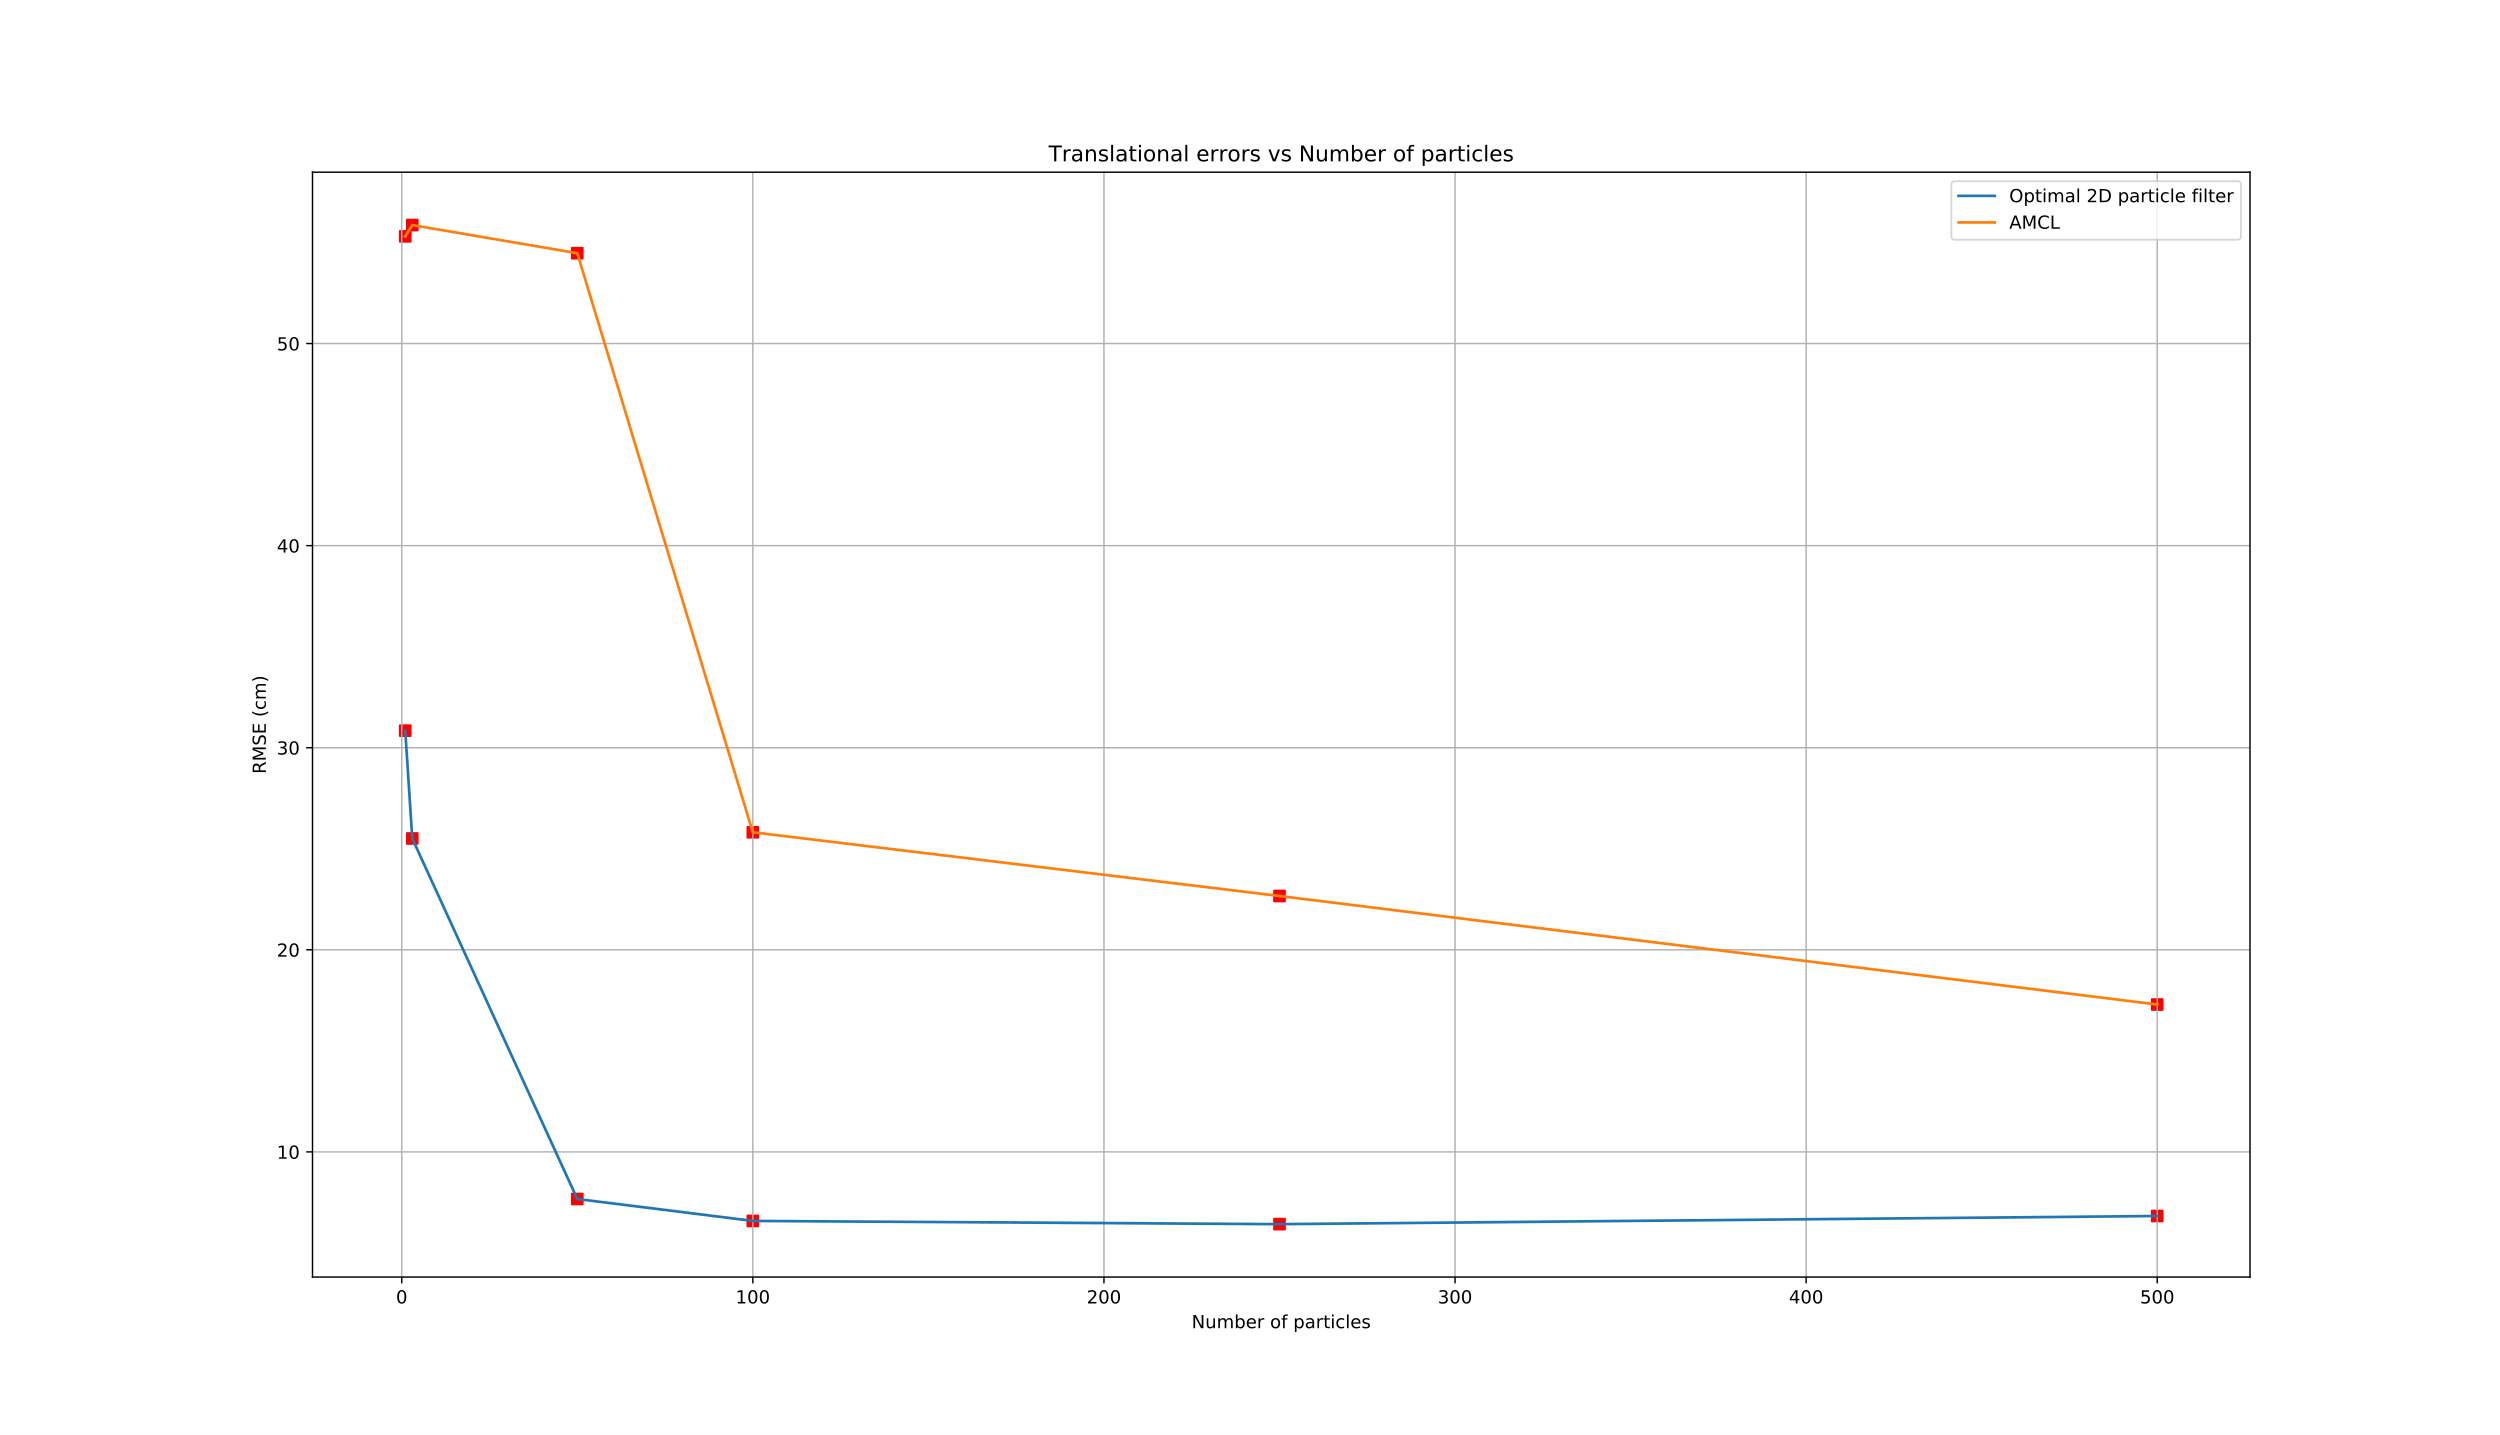
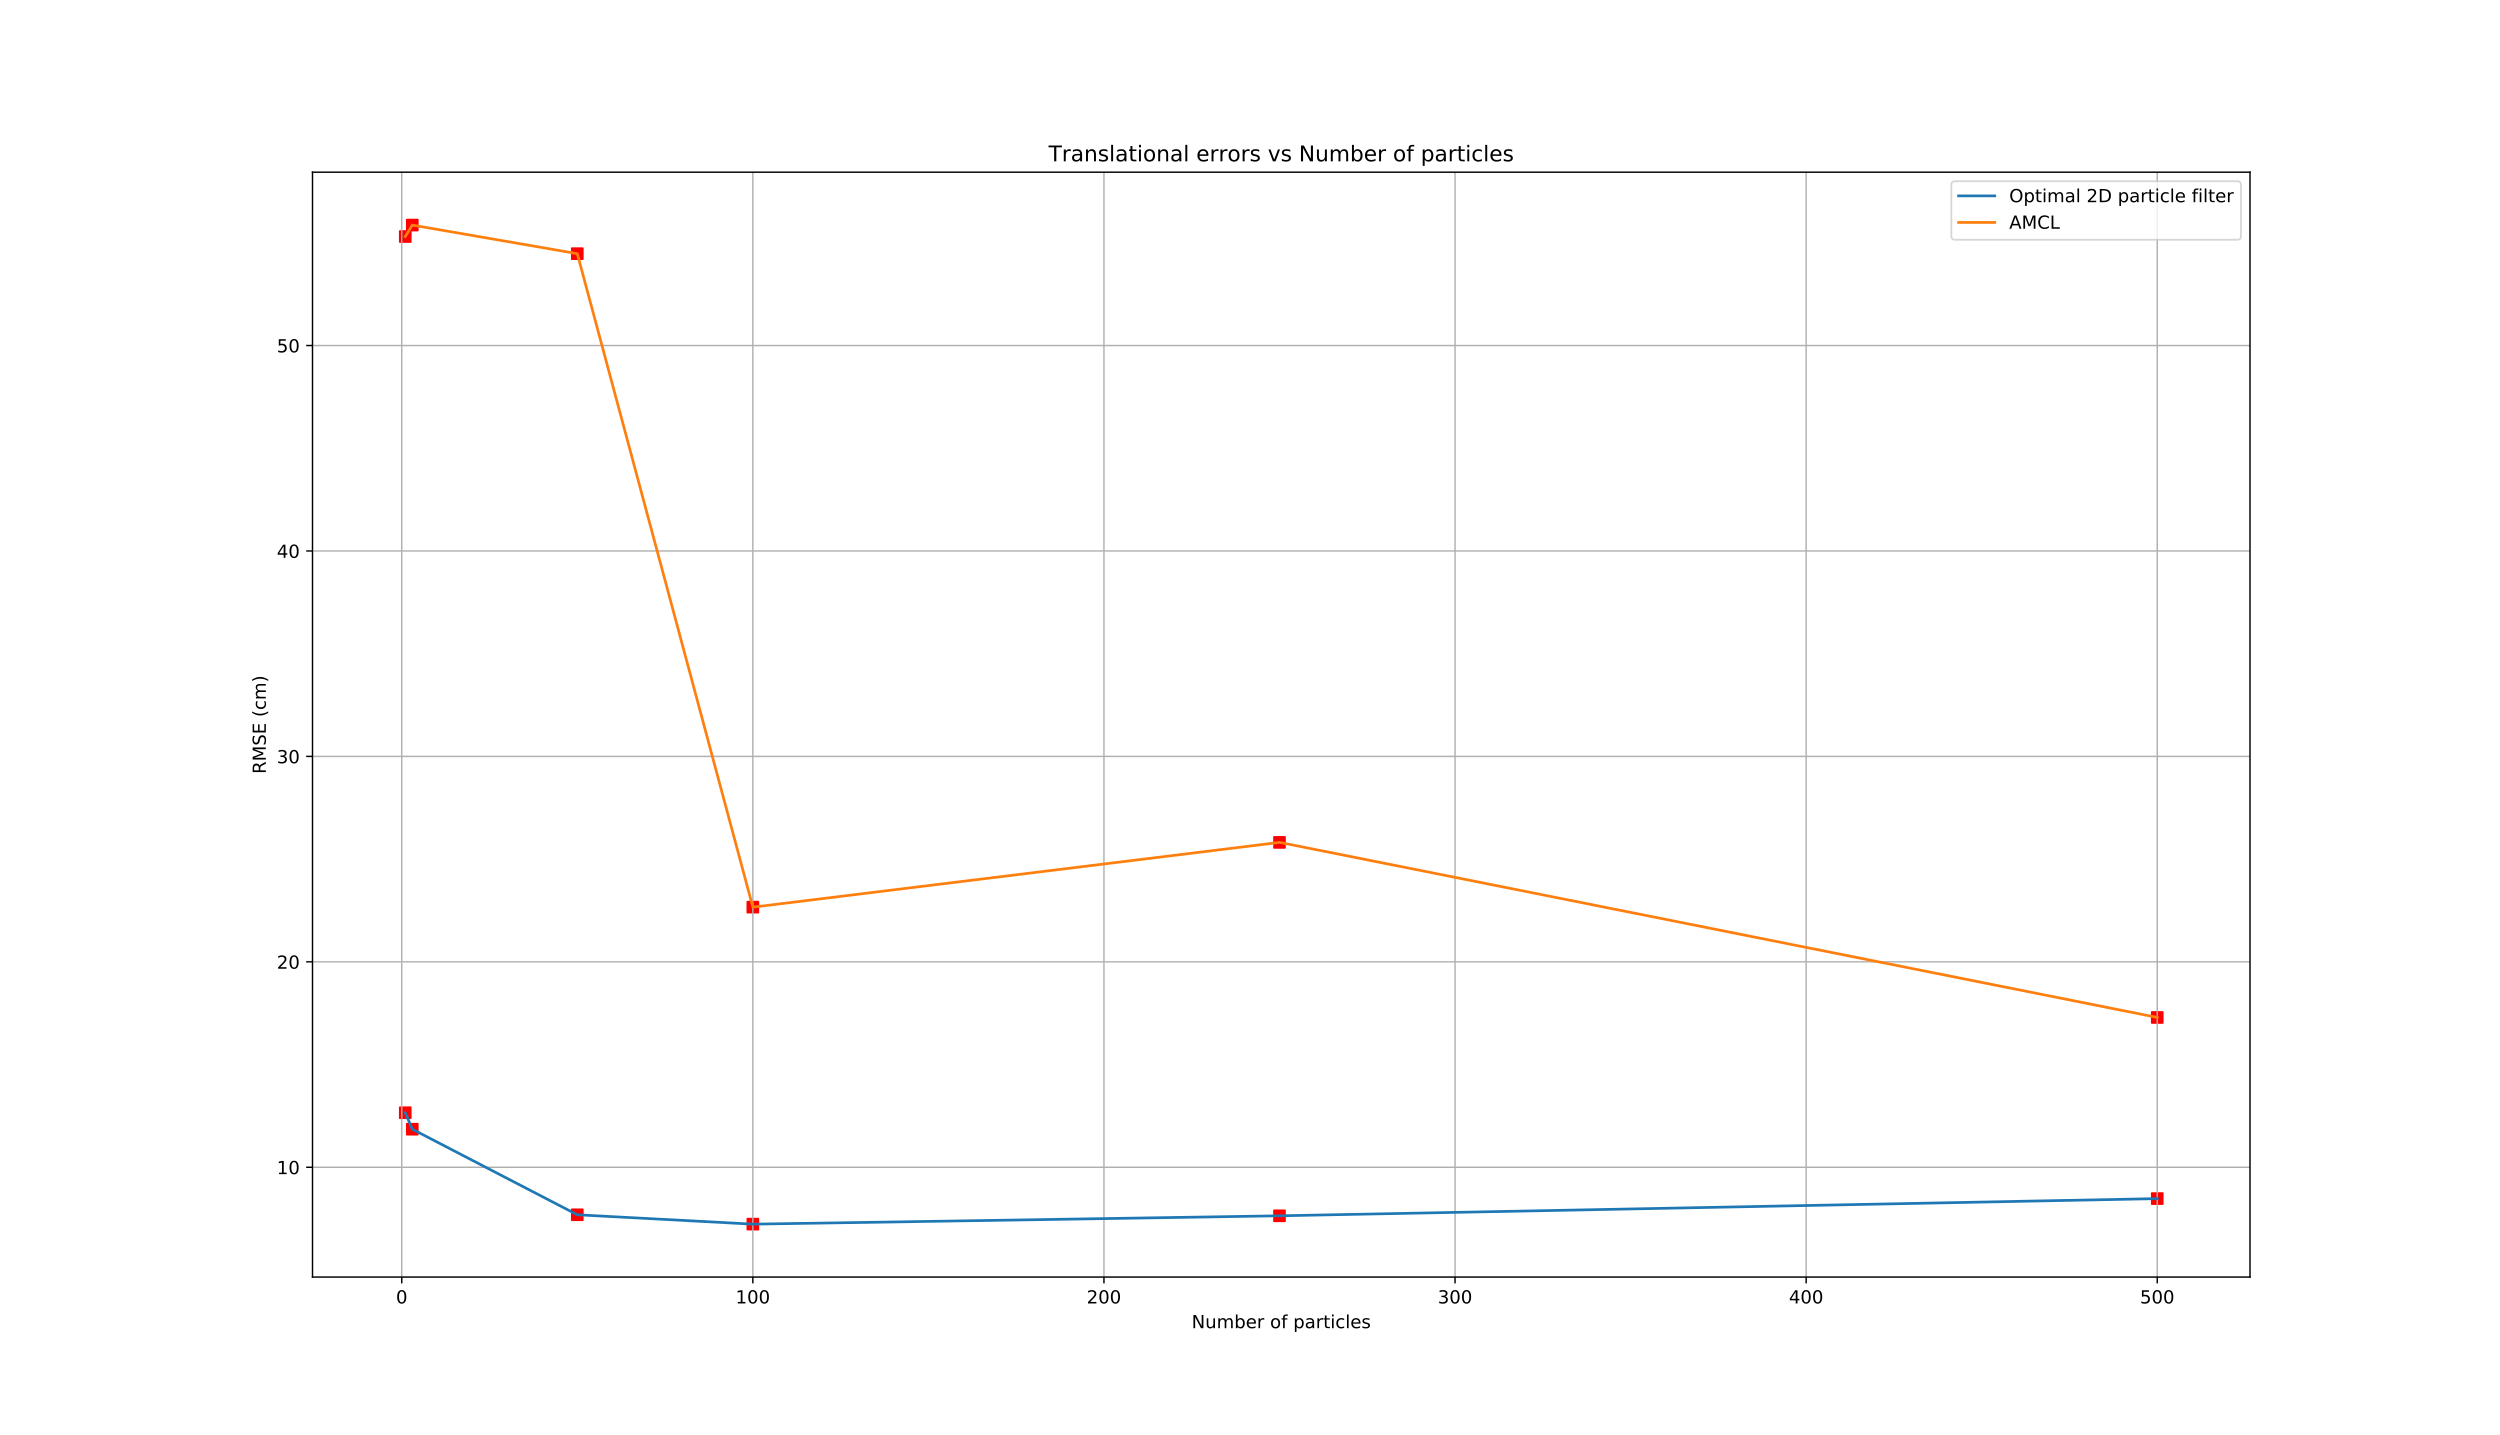
<svg xmlns="http://www.w3.org/2000/svg" xmlns:xlink="http://www.w3.org/1999/xlink" height="793.44pt" version="1.1" viewBox="0 0 1382.4 793.44" width="1382.4pt">
  <defs>
    <style type="text/css">
*{stroke-linecap:butt;stroke-linejoin:round;}
  </style>
  </defs>
  <g id="figure_1">
    <g id="patch_1">
      <path d="M 0 793.44  L 1382.4 793.44  L 1382.4 0  L 0 0  z " style="fill:#ffffff;" />
    </g>
    <g id="axes_1">
      <g id="patch_2">
        <path d="M 172.8 706.162  L 1244.16 706.162  L 1244.16 95.213  L 172.8 95.213  z " style="fill:#ffffff;" />
      </g>
      <g id="PathCollection_1">
        <defs>
-           <path d="M -3 3  L 3 3  L 3 -3  L -3 -3  z " id="m00cf25ef16" style="stroke:#ff0000;" />
+           <path d="M -3 3  L 3 3  L 3 -3  L -3 -3  z " id="m51f921fb75" style="stroke:#ff0000;" />
        </defs>
-         <g clip-path="url(#pc2e9f10b0a)">
-           <use style="fill:#ff0000;stroke:#ff0000;" x="224.09" xlink:href="#m00cf25ef16" y="404.019" />
-           <use style="fill:#ff0000;stroke:#ff0000;" x="227.973" xlink:href="#m00cf25ef16" y="463.646" />
-           <use style="fill:#ff0000;stroke:#ff0000;" x="319.221" xlink:href="#m00cf25ef16" y="663.01" />
-           <use style="fill:#ff0000;stroke:#ff0000;" x="416.293" xlink:href="#m00cf25ef16" y="675.124" />
-           <use style="fill:#ff0000;stroke:#ff0000;" x="707.509" xlink:href="#m00cf25ef16" y="676.911" />
-           <use style="fill:#ff0000;stroke:#ff0000;" x="1192.87" xlink:href="#m00cf25ef16" y="672.397" />
+         <g clip-path="url(#pe7aea4a1fa)">
+           <use style="fill:#ff0000;stroke:#ff0000;" x="224.09" xlink:href="#m51f921fb75" y="615.284" />
+           <use style="fill:#ff0000;stroke:#ff0000;" x="227.973" xlink:href="#m51f921fb75" y="624.395" />
+           <use style="fill:#ff0000;stroke:#ff0000;" x="319.221" xlink:href="#m51f921fb75" y="671.72" />
+           <use style="fill:#ff0000;stroke:#ff0000;" x="416.293" xlink:href="#m51f921fb75" y="676.911" />
+           <use style="fill:#ff0000;stroke:#ff0000;" x="707.509" xlink:href="#m51f921fb75" y="672.288" />
+           <use style="fill:#ff0000;stroke:#ff0000;" x="1192.87" xlink:href="#m51f921fb75" y="662.78" />
        </g>
      </g>
      <g id="PathCollection_2">
-         <g clip-path="url(#pc2e9f10b0a)">
-           <use style="fill:#ff0000;stroke:#ff0000;" x="224.09" xlink:href="#m00cf25ef16" y="130.702" />
-           <use style="fill:#ff0000;stroke:#ff0000;" x="227.973" xlink:href="#m00cf25ef16" y="124.467" />
-           <use style="fill:#ff0000;stroke:#ff0000;" x="319.221" xlink:href="#m00cf25ef16" y="140.011" />
-           <use style="fill:#ff0000;stroke:#ff0000;" x="416.293" xlink:href="#m00cf25ef16" y="460.227" />
-           <use style="fill:#ff0000;stroke:#ff0000;" x="707.509" xlink:href="#m00cf25ef16" y="495.46" />
-           <use style="fill:#ff0000;stroke:#ff0000;" x="1192.87" xlink:href="#m00cf25ef16" y="555.456" />
+         <g clip-path="url(#pe7aea4a1fa)">
+           <use style="fill:#ff0000;stroke:#ff0000;" x="224.09" xlink:href="#m51f921fb75" y="130.806" />
+           <use style="fill:#ff0000;stroke:#ff0000;" x="227.973" xlink:href="#m51f921fb75" y="124.467" />
+           <use style="fill:#ff0000;stroke:#ff0000;" x="319.221" xlink:href="#m51f921fb75" y="140.269" />
+           <use style="fill:#ff0000;stroke:#ff0000;" x="416.293" xlink:href="#m51f921fb75" y="501.616" />
+           <use style="fill:#ff0000;stroke:#ff0000;" x="707.509" xlink:href="#m51f921fb75" y="465.799" />
+           <use style="fill:#ff0000;stroke:#ff0000;" x="1192.87" xlink:href="#m51f921fb75" y="562.608" />
        </g>
      </g>
      <g id="matplotlib.axis_1">
        <g id="xtick_1">
          <g id="line2d_1">
-             <path clip-path="url(#pc2e9f10b0a)" d="M 222.149 706.162  L 222.149 95.213  " style="fill:none;stroke:#b0b0b0;stroke-linecap:square;stroke-width:0.8;" />
+             <path clip-path="url(#pe7aea4a1fa)" d="M 222.149 706.162  L 222.149 95.213  " style="fill:none;stroke:#b0b0b0;stroke-linecap:square;stroke-width:0.8;" />
          </g>
          <g id="line2d_2">
            <defs>
-               <path d="M 0 0  L 0 3.5  " id="m24c5508bcb" style="stroke:#000000;stroke-width:0.8;" />
-             </defs>
-             <g>
-               <use style="stroke:#000000;stroke-width:0.8;" x="222.149" xlink:href="#m24c5508bcb" y="706.162" />
+               <path d="M 0 0  L 0 3.5  " id="mdbe6fe338b" style="stroke:#000000;stroke-width:0.8;" />
+             </defs>
+             <g>
+               <use style="stroke:#000000;stroke-width:0.8;" x="222.149" xlink:href="#mdbe6fe338b" y="706.162" />
            </g>
          </g>
          <g id="text_1">
            <defs>
              <path d="M 31.781 66.406  Q 24.172 66.406 20.328 58.906  Q 16.5 51.422 16.5 36.375  Q 16.5 21.391 20.328 13.891  Q 24.172 6.391 31.781 6.391  Q 39.453 6.391 43.281 13.891  Q 47.125 21.391 47.125 36.375  Q 47.125 51.422 43.281 58.906  Q 39.453 66.406 31.781 66.406  z M 31.781 74.219  Q 44.047 74.219 50.516 64.516  Q 56.984 54.828 56.984 36.375  Q 56.984 17.969 50.516 8.266  Q 44.047 -1.422 31.781 -1.422  Q 19.531 -1.422 13.062 8.266  Q 6.594 17.969 6.594 36.375  Q 6.594 54.828 13.062 64.516  Q 19.531 74.219 31.781 74.219  z " id="DejaVuSans-48" />
            </defs>
            <g transform="translate(218.9674 720.76)scale(0.1 -0.1)">
              <use xlink:href="#DejaVuSans-48" />
            </g>
          </g>
        </g>
        <g id="xtick_2">
          <g id="line2d_3">
-             <path clip-path="url(#pc2e9f10b0a)" d="M 416.293 706.162  L 416.293 95.213  " style="fill:none;stroke:#b0b0b0;stroke-linecap:square;stroke-width:0.8;" />
+             <path clip-path="url(#pe7aea4a1fa)" d="M 416.293 706.162  L 416.293 95.213  " style="fill:none;stroke:#b0b0b0;stroke-linecap:square;stroke-width:0.8;" />
          </g>
          <g id="line2d_4">
            <g>
-               <use style="stroke:#000000;stroke-width:0.8;" x="416.293" xlink:href="#m24c5508bcb" y="706.162" />
+               <use style="stroke:#000000;stroke-width:0.8;" x="416.293" xlink:href="#mdbe6fe338b" y="706.162" />
            </g>
          </g>
          <g id="text_2">
            <defs>
              <path d="M 12.406 8.297  L 28.516 8.297  L 28.516 63.922  L 10.984 60.406  L 10.984 69.391  L 28.422 72.906  L 38.281 72.906  L 38.281 8.297  L 54.391 8.297  L 54.391 0  L 12.406 0  z " id="DejaVuSans-49" />
            </defs>
            <g transform="translate(406.7492 720.76)scale(0.1 -0.1)">
              <use xlink:href="#DejaVuSans-49" />
              <use x="63.623" xlink:href="#DejaVuSans-48" />
              <use x="127.246" xlink:href="#DejaVuSans-48" />
            </g>
          </g>
        </g>
        <g id="xtick_3">
          <g id="line2d_5">
-             <path clip-path="url(#pc2e9f10b0a)" d="M 610.437 706.162  L 610.437 95.213  " style="fill:none;stroke:#b0b0b0;stroke-linecap:square;stroke-width:0.8;" />
+             <path clip-path="url(#pe7aea4a1fa)" d="M 610.437 706.162  L 610.437 95.213  " style="fill:none;stroke:#b0b0b0;stroke-linecap:square;stroke-width:0.8;" />
          </g>
          <g id="line2d_6">
            <g>
-               <use style="stroke:#000000;stroke-width:0.8;" x="610.437" xlink:href="#m24c5508bcb" y="706.162" />
+               <use style="stroke:#000000;stroke-width:0.8;" x="610.437" xlink:href="#mdbe6fe338b" y="706.162" />
            </g>
          </g>
          <g id="text_3">
            <defs>
              <path d="M 19.188 8.297  L 53.609 8.297  L 53.609 0  L 7.328 0  L 7.328 8.297  Q 12.938 14.109 22.625 23.891  Q 32.328 33.688 34.812 36.531  Q 39.547 41.844 41.422 45.531  Q 43.312 49.219 43.312 52.781  Q 43.312 58.594 39.234 62.25  Q 35.156 65.922 28.609 65.922  Q 23.969 65.922 18.812 64.312  Q 13.672 62.703 7.812 59.422  L 7.812 69.391  Q 13.766 71.781 18.938 73  Q 24.125 74.219 28.422 74.219  Q 39.75 74.219 46.484 68.547  Q 53.219 62.891 53.219 53.422  Q 53.219 48.922 51.531 44.891  Q 49.859 40.875 45.406 35.406  Q 44.188 33.984 37.641 27.219  Q 31.109 20.453 19.188 8.297  z " id="DejaVuSans-50" />
            </defs>
            <g transform="translate(600.8934 720.76)scale(0.1 -0.1)">
              <use xlink:href="#DejaVuSans-50" />
              <use x="63.623" xlink:href="#DejaVuSans-48" />
              <use x="127.246" xlink:href="#DejaVuSans-48" />
            </g>
          </g>
        </g>
        <g id="xtick_4">
          <g id="line2d_7">
-             <path clip-path="url(#pc2e9f10b0a)" d="M 804.581 706.162  L 804.581 95.213  " style="fill:none;stroke:#b0b0b0;stroke-linecap:square;stroke-width:0.8;" />
+             <path clip-path="url(#pe7aea4a1fa)" d="M 804.581 706.162  L 804.581 95.213  " style="fill:none;stroke:#b0b0b0;stroke-linecap:square;stroke-width:0.8;" />
          </g>
          <g id="line2d_8">
            <g>
-               <use style="stroke:#000000;stroke-width:0.8;" x="804.581" xlink:href="#m24c5508bcb" y="706.162" />
+               <use style="stroke:#000000;stroke-width:0.8;" x="804.581" xlink:href="#mdbe6fe338b" y="706.162" />
            </g>
          </g>
          <g id="text_4">
            <defs>
              <path d="M 40.578 39.312  Q 47.656 37.797 51.625 33  Q 55.609 28.219 55.609 21.188  Q 55.609 10.406 48.188 4.484  Q 40.766 -1.422 27.094 -1.422  Q 22.516 -1.422 17.656 -0.516  Q 12.797 0.391 7.625 2.203  L 7.625 11.719  Q 11.719 9.328 16.594 8.109  Q 21.484 6.891 26.812 6.891  Q 36.078 6.891 40.938 10.547  Q 45.797 14.203 45.797 21.188  Q 45.797 27.641 41.281 31.266  Q 36.766 34.906 28.719 34.906  L 20.219 34.906  L 20.219 43.016  L 29.109 43.016  Q 36.375 43.016 40.234 45.922  Q 44.094 48.828 44.094 54.297  Q 44.094 59.906 40.109 62.906  Q 36.141 65.922 28.719 65.922  Q 24.656 65.922 20.016 65.031  Q 15.375 64.156 9.812 62.312  L 9.812 71.094  Q 15.438 72.656 20.344 73.438  Q 25.25 74.219 29.594 74.219  Q 40.828 74.219 47.359 69.109  Q 53.906 64.016 53.906 55.328  Q 53.906 49.266 50.438 45.094  Q 46.969 40.922 40.578 39.312  z " id="DejaVuSans-51" />
            </defs>
            <g transform="translate(795.0377 720.76)scale(0.1 -0.1)">
              <use xlink:href="#DejaVuSans-51" />
              <use x="63.623" xlink:href="#DejaVuSans-48" />
              <use x="127.246" xlink:href="#DejaVuSans-48" />
            </g>
          </g>
        </g>
        <g id="xtick_5">
          <g id="line2d_9">
-             <path clip-path="url(#pc2e9f10b0a)" d="M 998.726 706.162  L 998.726 95.213  " style="fill:none;stroke:#b0b0b0;stroke-linecap:square;stroke-width:0.8;" />
+             <path clip-path="url(#pe7aea4a1fa)" d="M 998.726 706.162  L 998.726 95.213  " style="fill:none;stroke:#b0b0b0;stroke-linecap:square;stroke-width:0.8;" />
          </g>
          <g id="line2d_10">
            <g>
-               <use style="stroke:#000000;stroke-width:0.8;" x="998.726" xlink:href="#m24c5508bcb" y="706.162" />
+               <use style="stroke:#000000;stroke-width:0.8;" x="998.726" xlink:href="#mdbe6fe338b" y="706.162" />
            </g>
          </g>
          <g id="text_5">
            <defs>
              <path d="M 37.797 64.312  L 12.891 25.391  L 37.797 25.391  z M 35.203 72.906  L 47.609 72.906  L 47.609 25.391  L 58.016 25.391  L 58.016 17.188  L 47.609 17.188  L 47.609 0  L 37.797 0  L 37.797 17.188  L 4.891 17.188  L 4.891 26.703  z " id="DejaVuSans-52" />
            </defs>
            <g transform="translate(989.1819 720.76)scale(0.1 -0.1)">
              <use xlink:href="#DejaVuSans-52" />
              <use x="63.623" xlink:href="#DejaVuSans-48" />
              <use x="127.246" xlink:href="#DejaVuSans-48" />
            </g>
          </g>
        </g>
        <g id="xtick_6">
          <g id="line2d_11">
-             <path clip-path="url(#pc2e9f10b0a)" d="M 1192.87 706.162  L 1192.87 95.213  " style="fill:none;stroke:#b0b0b0;stroke-linecap:square;stroke-width:0.8;" />
+             <path clip-path="url(#pe7aea4a1fa)" d="M 1192.87 706.162  L 1192.87 95.213  " style="fill:none;stroke:#b0b0b0;stroke-linecap:square;stroke-width:0.8;" />
          </g>
          <g id="line2d_12">
            <g>
-               <use style="stroke:#000000;stroke-width:0.8;" x="1192.87" xlink:href="#m24c5508bcb" y="706.162" />
+               <use style="stroke:#000000;stroke-width:0.8;" x="1192.87" xlink:href="#mdbe6fe338b" y="706.162" />
            </g>
          </g>
          <g id="text_6">
            <defs>
              <path d="M 10.797 72.906  L 49.516 72.906  L 49.516 64.594  L 19.828 64.594  L 19.828 46.734  Q 21.969 47.469 24.109 47.828  Q 26.266 48.188 28.422 48.188  Q 40.625 48.188 47.75 41.5  Q 54.891 34.812 54.891 23.391  Q 54.891 11.625 47.562 5.094  Q 40.234 -1.422 26.906 -1.422  Q 22.312 -1.422 17.547 -0.641  Q 12.797 0.141 7.719 1.703  L 7.719 11.625  Q 12.109 9.234 16.797 8.062  Q 21.484 6.891 26.703 6.891  Q 35.156 6.891 40.078 11.328  Q 45.016 15.766 45.016 23.391  Q 45.016 31 40.078 35.438  Q 35.156 39.891 26.703 39.891  Q 22.75 39.891 18.812 39.016  Q 14.891 38.141 10.797 36.281  z " id="DejaVuSans-53" />
            </defs>
            <g transform="translate(1183.326 720.76)scale(0.1 -0.1)">
              <use xlink:href="#DejaVuSans-53" />
              <use x="63.623" xlink:href="#DejaVuSans-48" />
              <use x="127.246" xlink:href="#DejaVuSans-48" />
            </g>
          </g>
        </g>
        <g id="text_7">
          <defs>
            <path d="M 9.812 72.906  L 23.094 72.906  L 55.422 11.922  L 55.422 72.906  L 64.984 72.906  L 64.984 0  L 51.703 0  L 19.391 60.984  L 19.391 0  L 9.812 0  z " id="DejaVuSans-78" />
            <path d="M 8.5 21.578  L 8.5 54.688  L 17.484 54.688  L 17.484 21.922  Q 17.484 14.156 20.5 10.266  Q 23.531 6.391 29.594 6.391  Q 36.859 6.391 41.078 11.031  Q 45.312 15.672 45.312 23.688  L 45.312 54.688  L 54.297 54.688  L 54.297 0  L 45.312 0  L 45.312 8.406  Q 42.047 3.422 37.719 1  Q 33.406 -1.422 27.688 -1.422  Q 18.266 -1.422 13.375 4.438  Q 8.5 10.297 8.5 21.578  z M 31.109 56  z " id="DejaVuSans-117" />
            <path d="M 52 44.188  Q 55.375 50.25 60.062 53.125  Q 64.75 56 71.094 56  Q 79.641 56 84.281 50.016  Q 88.922 44.047 88.922 33.016  L 88.922 0  L 79.891 0  L 79.891 32.719  Q 79.891 40.578 77.094 44.375  Q 74.312 48.188 68.609 48.188  Q 61.625 48.188 57.562 43.547  Q 53.516 38.922 53.516 30.906  L 53.516 0  L 44.484 0  L 44.484 32.719  Q 44.484 40.625 41.703 44.406  Q 38.922 48.188 33.109 48.188  Q 26.219 48.188 22.156 43.531  Q 18.109 38.875 18.109 30.906  L 18.109 0  L 9.078 0  L 9.078 54.688  L 18.109 54.688  L 18.109 46.188  Q 21.188 51.219 25.484 53.609  Q 29.781 56 35.688 56  Q 41.656 56 45.828 52.969  Q 50 49.953 52 44.188  z " id="DejaVuSans-109" />
            <path d="M 48.688 27.297  Q 48.688 37.203 44.609 42.844  Q 40.531 48.484 33.406 48.484  Q 26.266 48.484 22.188 42.844  Q 18.109 37.203 18.109 27.297  Q 18.109 17.391 22.188 11.75  Q 26.266 6.109 33.406 6.109  Q 40.531 6.109 44.609 11.75  Q 48.688 17.391 48.688 27.297  z M 18.109 46.391  Q 20.953 51.266 25.266 53.625  Q 29.594 56 35.594 56  Q 45.562 56 51.781 48.094  Q 58.016 40.188 58.016 27.297  Q 58.016 14.406 51.781 6.484  Q 45.562 -1.422 35.594 -1.422  Q 29.594 -1.422 25.266 0.953  Q 20.953 3.328 18.109 8.203  L 18.109 0  L 9.078 0  L 9.078 75.984  L 18.109 75.984  z " id="DejaVuSans-98" />
            <path d="M 56.203 29.594  L 56.203 25.203  L 14.891 25.203  Q 15.484 15.922 20.484 11.062  Q 25.484 6.203 34.422 6.203  Q 39.594 6.203 44.453 7.469  Q 49.312 8.734 54.109 11.281  L 54.109 2.781  Q 49.266 0.734 44.188 -0.344  Q 39.109 -1.422 33.891 -1.422  Q 20.797 -1.422 13.156 6.188  Q 5.516 13.812 5.516 26.812  Q 5.516 40.234 12.766 48.109  Q 20.016 56 32.328 56  Q 43.359 56 49.781 48.891  Q 56.203 41.797 56.203 29.594  z M 47.219 32.234  Q 47.125 39.594 43.094 43.984  Q 39.062 48.391 32.422 48.391  Q 24.906 48.391 20.391 44.141  Q 15.875 39.891 15.188 32.172  z " id="DejaVuSans-101" />
            <path d="M 41.109 46.297  Q 39.594 47.172 37.812 47.578  Q 36.031 48 33.891 48  Q 26.266 48 22.188 43.047  Q 18.109 38.094 18.109 28.812  L 18.109 0  L 9.078 0  L 9.078 54.688  L 18.109 54.688  L 18.109 46.188  Q 20.953 51.172 25.484 53.578  Q 30.031 56 36.531 56  Q 37.453 56 38.578 55.875  Q 39.703 55.766 41.062 55.516  z " id="DejaVuSans-114" />
            <path id="DejaVuSans-32" />
            <path d="M 30.609 48.391  Q 23.391 48.391 19.188 42.75  Q 14.984 37.109 14.984 27.297  Q 14.984 17.484 19.156 11.844  Q 23.344 6.203 30.609 6.203  Q 37.797 6.203 41.984 11.859  Q 46.188 17.531 46.188 27.297  Q 46.188 37.016 41.984 42.703  Q 37.797 48.391 30.609 48.391  z M 30.609 56  Q 42.328 56 49.016 48.375  Q 55.719 40.766 55.719 27.297  Q 55.719 13.875 49.016 6.219  Q 42.328 -1.422 30.609 -1.422  Q 18.844 -1.422 12.172 6.219  Q 5.516 13.875 5.516 27.297  Q 5.516 40.766 12.172 48.375  Q 18.844 56 30.609 56  z " id="DejaVuSans-111" />
            <path d="M 37.109 75.984  L 37.109 68.5  L 28.516 68.5  Q 23.688 68.5 21.797 66.547  Q 19.922 64.594 19.922 59.516  L 19.922 54.688  L 34.719 54.688  L 34.719 47.703  L 19.922 47.703  L 19.922 0  L 10.891 0  L 10.891 47.703  L 2.297 47.703  L 2.297 54.688  L 10.891 54.688  L 10.891 58.5  Q 10.891 67.625 15.141 71.797  Q 19.391 75.984 28.609 75.984  z " id="DejaVuSans-102" />
            <path d="M 18.109 8.203  L 18.109 -20.797  L 9.078 -20.797  L 9.078 54.688  L 18.109 54.688  L 18.109 46.391  Q 20.953 51.266 25.266 53.625  Q 29.594 56 35.594 56  Q 45.562 56 51.781 48.094  Q 58.016 40.188 58.016 27.297  Q 58.016 14.406 51.781 6.484  Q 45.562 -1.422 35.594 -1.422  Q 29.594 -1.422 25.266 0.953  Q 20.953 3.328 18.109 8.203  z M 48.688 27.297  Q 48.688 37.203 44.609 42.844  Q 40.531 48.484 33.406 48.484  Q 26.266 48.484 22.188 42.844  Q 18.109 37.203 18.109 27.297  Q 18.109 17.391 22.188 11.75  Q 26.266 6.109 33.406 6.109  Q 40.531 6.109 44.609 11.75  Q 48.688 17.391 48.688 27.297  z " id="DejaVuSans-112" />
            <path d="M 34.281 27.484  Q 23.391 27.484 19.188 25  Q 14.984 22.516 14.984 16.5  Q 14.984 11.719 18.141 8.906  Q 21.297 6.109 26.703 6.109  Q 34.188 6.109 38.703 11.406  Q 43.219 16.703 43.219 25.484  L 43.219 27.484  z M 52.203 31.203  L 52.203 0  L 43.219 0  L 43.219 8.297  Q 40.141 3.328 35.547 0.953  Q 30.953 -1.422 24.312 -1.422  Q 15.922 -1.422 10.953 3.297  Q 6 8.016 6 15.922  Q 6 25.141 12.172 29.828  Q 18.359 34.516 30.609 34.516  L 43.219 34.516  L 43.219 35.406  Q 43.219 41.609 39.141 45  Q 35.062 48.391 27.688 48.391  Q 23 48.391 18.547 47.266  Q 14.109 46.141 10.016 43.891  L 10.016 52.203  Q 14.938 54.109 19.578 55.047  Q 24.219 56 28.609 56  Q 40.484 56 46.344 49.844  Q 52.203 43.703 52.203 31.203  z " id="DejaVuSans-97" />
            <path d="M 18.312 70.219  L 18.312 54.688  L 36.812 54.688  L 36.812 47.703  L 18.312 47.703  L 18.312 18.016  Q 18.312 11.328 20.141 9.422  Q 21.969 7.516 27.594 7.516  L 36.812 7.516  L 36.812 0  L 27.594 0  Q 17.188 0 13.234 3.875  Q 9.281 7.766 9.281 18.016  L 9.281 47.703  L 2.688 47.703  L 2.688 54.688  L 9.281 54.688  L 9.281 70.219  z " id="DejaVuSans-116" />
            <path d="M 9.422 54.688  L 18.406 54.688  L 18.406 0  L 9.422 0  z M 9.422 75.984  L 18.406 75.984  L 18.406 64.594  L 9.422 64.594  z " id="DejaVuSans-105" />
            <path d="M 48.781 52.594  L 48.781 44.188  Q 44.969 46.297 41.141 47.344  Q 37.312 48.391 33.406 48.391  Q 24.656 48.391 19.812 42.844  Q 14.984 37.312 14.984 27.297  Q 14.984 17.281 19.812 11.734  Q 24.656 6.203 33.406 6.203  Q 37.312 6.203 41.141 7.25  Q 44.969 8.297 48.781 10.406  L 48.781 2.094  Q 45.016 0.344 40.984 -0.531  Q 36.969 -1.422 32.422 -1.422  Q 20.062 -1.422 12.781 6.344  Q 5.516 14.109 5.516 27.297  Q 5.516 40.672 12.859 48.328  Q 20.219 56 33.016 56  Q 37.156 56 41.109 55.141  Q 45.062 54.297 48.781 52.594  z " id="DejaVuSans-99" />
            <path d="M 9.422 75.984  L 18.406 75.984  L 18.406 0  L 9.422 0  z " id="DejaVuSans-108" />
            <path d="M 44.281 53.078  L 44.281 44.578  Q 40.484 46.531 36.375 47.5  Q 32.281 48.484 27.875 48.484  Q 21.188 48.484 17.844 46.438  Q 14.5 44.391 14.5 40.281  Q 14.5 37.156 16.891 35.375  Q 19.281 33.594 26.516 31.984  L 29.594 31.297  Q 39.156 29.25 43.188 25.516  Q 47.219 21.781 47.219 15.094  Q 47.219 7.469 41.188 3.016  Q 35.156 -1.422 24.609 -1.422  Q 20.219 -1.422 15.453 -0.562  Q 10.688 0.297 5.422 2  L 5.422 11.281  Q 10.406 8.688 15.234 7.391  Q 20.062 6.109 24.812 6.109  Q 31.156 6.109 34.562 8.281  Q 37.984 10.453 37.984 14.406  Q 37.984 18.062 35.516 20.016  Q 33.062 21.969 24.703 23.781  L 21.578 24.516  Q 13.234 26.266 9.516 29.906  Q 5.812 33.547 5.812 39.891  Q 5.812 47.609 11.281 51.797  Q 16.75 56 26.812 56  Q 31.781 56 36.172 55.266  Q 40.578 54.547 44.281 53.078  z " id="DejaVuSans-115" />
          </defs>
          <g transform="translate(658.9339 734.4382)scale(0.1 -0.1)">
            <use xlink:href="#DejaVuSans-78" />
            <use x="74.805" xlink:href="#DejaVuSans-117" />
            <use x="138.184" xlink:href="#DejaVuSans-109" />
            <use x="235.596" xlink:href="#DejaVuSans-98" />
            <use x="299.072" xlink:href="#DejaVuSans-101" />
            <use x="360.596" xlink:href="#DejaVuSans-114" />
            <use x="401.709" xlink:href="#DejaVuSans-32" />
            <use x="433.496" xlink:href="#DejaVuSans-111" />
            <use x="494.678" xlink:href="#DejaVuSans-102" />
            <use x="529.883" xlink:href="#DejaVuSans-32" />
            <use x="561.67" xlink:href="#DejaVuSans-112" />
            <use x="625.146" xlink:href="#DejaVuSans-97" />
            <use x="686.426" xlink:href="#DejaVuSans-114" />
            <use x="727.539" xlink:href="#DejaVuSans-116" />
            <use x="766.748" xlink:href="#DejaVuSans-105" />
            <use x="794.531" xlink:href="#DejaVuSans-99" />
            <use x="849.512" xlink:href="#DejaVuSans-108" />
            <use x="877.295" xlink:href="#DejaVuSans-101" />
            <use x="938.818" xlink:href="#DejaVuSans-115" />
          </g>
        </g>
      </g>
      <g id="matplotlib.axis_2">
        <g id="ytick_1">
          <g id="line2d_13">
-             <path clip-path="url(#pc2e9f10b0a)" d="M 172.8 636.951  L 1244.16 636.951  " style="fill:none;stroke:#b0b0b0;stroke-linecap:square;stroke-width:0.8;" />
+             <path clip-path="url(#pe7aea4a1fa)" d="M 172.8 645.456  L 1244.16 645.456  " style="fill:none;stroke:#b0b0b0;stroke-linecap:square;stroke-width:0.8;" />
          </g>
          <g id="line2d_14">
            <defs>
-               <path d="M 0 0  L -3.5 0  " id="m4bea0ae32c" style="stroke:#000000;stroke-width:0.8;" />
-             </defs>
-             <g>
-               <use style="stroke:#000000;stroke-width:0.8;" x="172.8" xlink:href="#m4bea0ae32c" y="636.951" />
+               <path d="M 0 0  L -3.5 0  " id="m297fafaed8" style="stroke:#000000;stroke-width:0.8;" />
+             </defs>
+             <g>
+               <use style="stroke:#000000;stroke-width:0.8;" x="172.8" xlink:href="#m297fafaed8" y="645.456" />
            </g>
          </g>
          <g id="text_8">
-             <g transform="translate(153.075 640.7507)scale(0.1 -0.1)">
+             <g transform="translate(153.075 649.255)scale(0.1 -0.1)">
              <use xlink:href="#DejaVuSans-49" />
              <use x="63.623" xlink:href="#DejaVuSans-48" />
            </g>
          </g>
        </g>
        <g id="ytick_2">
          <g id="line2d_15">
-             <path clip-path="url(#pc2e9f10b0a)" d="M 172.8 525.207  L 1244.16 525.207  " style="fill:none;stroke:#b0b0b0;stroke-linecap:square;stroke-width:0.8;" />
+             <path clip-path="url(#pe7aea4a1fa)" d="M 172.8 531.857  L 1244.16 531.857  " style="fill:none;stroke:#b0b0b0;stroke-linecap:square;stroke-width:0.8;" />
          </g>
          <g id="line2d_16">
            <g>
-               <use style="stroke:#000000;stroke-width:0.8;" x="172.8" xlink:href="#m4bea0ae32c" y="525.207" />
+               <use style="stroke:#000000;stroke-width:0.8;" x="172.8" xlink:href="#m297fafaed8" y="531.857" />
            </g>
          </g>
          <g id="text_9">
-             <g transform="translate(153.075 529.0058)scale(0.1 -0.1)">
+             <g transform="translate(153.075 535.6558)scale(0.1 -0.1)">
              <use xlink:href="#DejaVuSans-50" />
              <use x="63.623" xlink:href="#DejaVuSans-48" />
            </g>
          </g>
        </g>
        <g id="ytick_3">
          <g id="line2d_17">
-             <path clip-path="url(#pc2e9f10b0a)" d="M 172.8 413.462  L 1244.16 413.462  " style="fill:none;stroke:#b0b0b0;stroke-linecap:square;stroke-width:0.8;" />
+             <path clip-path="url(#pe7aea4a1fa)" d="M 172.8 418.257  L 1244.16 418.257  " style="fill:none;stroke:#b0b0b0;stroke-linecap:square;stroke-width:0.8;" />
          </g>
          <g id="line2d_18">
            <g>
-               <use style="stroke:#000000;stroke-width:0.8;" x="172.8" xlink:href="#m4bea0ae32c" y="413.462" />
+               <use style="stroke:#000000;stroke-width:0.8;" x="172.8" xlink:href="#m297fafaed8" y="418.257" />
            </g>
          </g>
          <g id="text_10">
-             <g transform="translate(153.075 417.2608)scale(0.1 -0.1)">
+             <g transform="translate(153.075 422.0565)scale(0.1 -0.1)">
              <use xlink:href="#DejaVuSans-51" />
              <use x="63.623" xlink:href="#DejaVuSans-48" />
            </g>
          </g>
        </g>
        <g id="ytick_4">
          <g id="line2d_19">
-             <path clip-path="url(#pc2e9f10b0a)" d="M 172.8 301.717  L 1244.16 301.717  " style="fill:none;stroke:#b0b0b0;stroke-linecap:square;stroke-width:0.8;" />
+             <path clip-path="url(#pe7aea4a1fa)" d="M 172.8 304.658  L 1244.16 304.658  " style="fill:none;stroke:#b0b0b0;stroke-linecap:square;stroke-width:0.8;" />
          </g>
          <g id="line2d_20">
            <g>
-               <use style="stroke:#000000;stroke-width:0.8;" x="172.8" xlink:href="#m4bea0ae32c" y="301.717" />
+               <use style="stroke:#000000;stroke-width:0.8;" x="172.8" xlink:href="#m297fafaed8" y="304.658" />
            </g>
          </g>
          <g id="text_11">
-             <g transform="translate(153.075 305.5159)scale(0.1 -0.1)">
+             <g transform="translate(153.075 308.4573)scale(0.1 -0.1)">
              <use xlink:href="#DejaVuSans-52" />
              <use x="63.623" xlink:href="#DejaVuSans-48" />
            </g>
          </g>
        </g>
        <g id="ytick_5">
          <g id="line2d_21">
-             <path clip-path="url(#pc2e9f10b0a)" d="M 172.8 189.972  L 1244.16 189.972  " style="fill:none;stroke:#b0b0b0;stroke-linecap:square;stroke-width:0.8;" />
+             <path clip-path="url(#pe7aea4a1fa)" d="M 172.8 191.059  L 1244.16 191.059  " style="fill:none;stroke:#b0b0b0;stroke-linecap:square;stroke-width:0.8;" />
          </g>
          <g id="line2d_22">
            <g>
-               <use style="stroke:#000000;stroke-width:0.8;" x="172.8" xlink:href="#m4bea0ae32c" y="189.972" />
+               <use style="stroke:#000000;stroke-width:0.8;" x="172.8" xlink:href="#m297fafaed8" y="191.059" />
            </g>
          </g>
          <g id="text_12">
-             <g transform="translate(153.075 193.771)scale(0.1 -0.1)">
+             <g transform="translate(153.075 194.858)scale(0.1 -0.1)">
              <use xlink:href="#DejaVuSans-53" />
              <use x="63.623" xlink:href="#DejaVuSans-48" />
            </g>
          </g>
        </g>
        <g id="text_13">
          <defs>
            <path d="M 44.391 34.188  Q 47.562 33.109 50.562 29.594  Q 53.562 26.078 56.594 19.922  L 66.609 0  L 56 0  L 46.688 18.703  Q 43.062 26.031 39.672 28.422  Q 36.281 30.812 30.422 30.812  L 19.672 30.812  L 19.672 0  L 9.812 0  L 9.812 72.906  L 32.078 72.906  Q 44.578 72.906 50.734 67.672  Q 56.891 62.453 56.891 51.906  Q 56.891 45.016 53.688 40.469  Q 50.484 35.938 44.391 34.188  z M 19.672 64.797  L 19.672 38.922  L 32.078 38.922  Q 39.203 38.922 42.844 42.219  Q 46.484 45.516 46.484 51.906  Q 46.484 58.297 42.844 61.547  Q 39.203 64.797 32.078 64.797  z " id="DejaVuSans-82" />
            <path d="M 9.812 72.906  L 24.516 72.906  L 43.109 23.297  L 61.812 72.906  L 76.516 72.906  L 76.516 0  L 66.891 0  L 66.891 64.016  L 48.094 14.016  L 38.188 14.016  L 19.391 64.016  L 19.391 0  L 9.812 0  z " id="DejaVuSans-77" />
            <path d="M 53.516 70.516  L 53.516 60.891  Q 47.906 63.578 42.922 64.891  Q 37.938 66.219 33.297 66.219  Q 25.25 66.219 20.875 63.094  Q 16.5 59.969 16.5 54.203  Q 16.5 49.359 19.406 46.891  Q 22.312 44.438 30.422 42.922  L 36.375 41.703  Q 47.406 39.594 52.656 34.297  Q 57.906 29 57.906 20.125  Q 57.906 9.516 50.797 4.047  Q 43.703 -1.422 29.984 -1.422  Q 24.812 -1.422 18.969 -0.25  Q 13.141 0.922 6.891 3.219  L 6.891 13.375  Q 12.891 10.016 18.656 8.297  Q 24.422 6.594 29.984 6.594  Q 38.422 6.594 43.016 9.906  Q 47.609 13.234 47.609 19.391  Q 47.609 24.75 44.312 27.781  Q 41.016 30.812 33.5 32.328  L 27.484 33.5  Q 16.453 35.688 11.516 40.375  Q 6.594 45.062 6.594 53.422  Q 6.594 63.094 13.406 68.656  Q 20.219 74.219 32.172 74.219  Q 37.312 74.219 42.625 73.281  Q 47.953 72.359 53.516 70.516  z " id="DejaVuSans-83" />
            <path d="M 9.812 72.906  L 55.906 72.906  L 55.906 64.594  L 19.672 64.594  L 19.672 43.016  L 54.391 43.016  L 54.391 34.719  L 19.672 34.719  L 19.672 8.297  L 56.781 8.297  L 56.781 0  L 9.812 0  z " id="DejaVuSans-69" />
            <path d="M 31 75.875  Q 24.469 64.656 21.281 53.656  Q 18.109 42.672 18.109 31.391  Q 18.109 20.125 21.312 9.062  Q 24.516 -2 31 -13.188  L 23.188 -13.188  Q 15.875 -1.703 12.234 9.375  Q 8.594 20.453 8.594 31.391  Q 8.594 42.281 12.203 53.312  Q 15.828 64.359 23.188 75.875  z " id="DejaVuSans-40" />
            <path d="M 8.016 75.875  L 15.828 75.875  Q 23.141 64.359 26.781 53.312  Q 30.422 42.281 30.422 31.391  Q 30.422 20.453 26.781 9.375  Q 23.141 -1.703 15.828 -13.188  L 8.016 -13.188  Q 14.5 -2 17.703 9.062  Q 20.906 20.125 20.906 31.391  Q 20.906 42.672 17.703 53.656  Q 14.5 64.656 8.016 75.875  z " id="DejaVuSans-41" />
          </defs>
          <g transform="translate(146.9953 427.9192)rotate(-90)scale(0.1 -0.1)">
            <use xlink:href="#DejaVuSans-82" />
            <use x="69.482" xlink:href="#DejaVuSans-77" />
            <use x="155.762" xlink:href="#DejaVuSans-83" />
            <use x="219.238" xlink:href="#DejaVuSans-69" />
            <use x="282.422" xlink:href="#DejaVuSans-32" />
            <use x="314.209" xlink:href="#DejaVuSans-40" />
            <use x="353.223" xlink:href="#DejaVuSans-99" />
            <use x="408.203" xlink:href="#DejaVuSans-109" />
            <use x="505.615" xlink:href="#DejaVuSans-41" />
          </g>
        </g>
      </g>
      <g id="line2d_23">
-         <path clip-path="url(#pc2e9f10b0a)" d="M 224.09 404.019  L 227.973 463.646  L 319.221 663.01  L 416.293 675.124  L 707.509 676.911  L 1192.87 672.397  " style="fill:none;stroke:#1f77b4;stroke-linecap:square;stroke-width:1.5;" />
+         <path clip-path="url(#pe7aea4a1fa)" d="M 224.09 615.284  L 227.973 624.395  L 319.221 671.72  L 416.293 676.911  L 707.509 672.288  L 1192.87 662.78  " style="fill:none;stroke:#1f77b4;stroke-linecap:square;stroke-width:1.5;" />
      </g>
      <g id="line2d_24">
-         <path clip-path="url(#pc2e9f10b0a)" d="M 224.09 130.702  L 227.973 124.467  L 319.221 140.011  L 416.293 460.227  L 707.509 495.46  L 1192.87 555.456  " style="fill:none;stroke:#ff7f0e;stroke-linecap:square;stroke-width:1.5;" />
+         <path clip-path="url(#pe7aea4a1fa)" d="M 224.09 130.806  L 227.973 124.467  L 319.221 140.269  L 416.293 501.616  L 707.509 465.799  L 1192.87 562.608  " style="fill:none;stroke:#ff7f0e;stroke-linecap:square;stroke-width:1.5;" />
      </g>
      <g id="patch_3">
        <path d="M 172.8 706.162  L 172.8 95.213  " style="fill:none;stroke:#000000;stroke-linecap:square;stroke-linejoin:miter;stroke-width:0.8;" />
      </g>
      <g id="patch_4">
        <path d="M 1244.16 706.162  L 1244.16 95.213  " style="fill:none;stroke:#000000;stroke-linecap:square;stroke-linejoin:miter;stroke-width:0.8;" />
      </g>
      <g id="patch_5">
        <path d="M 172.8 706.162  L 1244.16 706.162  " style="fill:none;stroke:#000000;stroke-linecap:square;stroke-linejoin:miter;stroke-width:0.8;" />
      </g>
      <g id="patch_6">
        <path d="M 172.8 95.213  L 1244.16 95.213  " style="fill:none;stroke:#000000;stroke-linecap:square;stroke-linejoin:miter;stroke-width:0.8;" />
      </g>
      <g id="text_14">
        <defs>
          <path d="M -0.297 72.906  L 61.375 72.906  L 61.375 64.594  L 35.5 64.594  L 35.5 0  L 25.594 0  L 25.594 64.594  L -0.297 64.594  z " id="DejaVuSans-84" />
          <path d="M 54.891 33.016  L 54.891 0  L 45.906 0  L 45.906 32.719  Q 45.906 40.484 42.875 44.328  Q 39.844 48.188 33.797 48.188  Q 26.516 48.188 22.312 43.547  Q 18.109 38.922 18.109 30.906  L 18.109 0  L 9.078 0  L 9.078 54.688  L 18.109 54.688  L 18.109 46.188  Q 21.344 51.125 25.703 53.562  Q 30.078 56 35.797 56  Q 45.219 56 50.047 50.172  Q 54.891 44.344 54.891 33.016  z " id="DejaVuSans-110" />
          <path d="M 2.984 54.688  L 12.5 54.688  L 29.594 8.797  L 46.688 54.688  L 56.203 54.688  L 35.688 0  L 23.484 0  z " id="DejaVuSans-118" />
        </defs>
        <g transform="translate(579.8381 89.2128)scale(0.12 -0.12)">
          <use xlink:href="#DejaVuSans-84" />
          <use x="60.865" xlink:href="#DejaVuSans-114" />
          <use x="101.979" xlink:href="#DejaVuSans-97" />
          <use x="163.258" xlink:href="#DejaVuSans-110" />
          <use x="226.637" xlink:href="#DejaVuSans-115" />
          <use x="278.736" xlink:href="#DejaVuSans-108" />
          <use x="306.52" xlink:href="#DejaVuSans-97" />
          <use x="367.799" xlink:href="#DejaVuSans-116" />
          <use x="407.008" xlink:href="#DejaVuSans-105" />
          <use x="434.791" xlink:href="#DejaVuSans-111" />
          <use x="495.973" xlink:href="#DejaVuSans-110" />
          <use x="559.352" xlink:href="#DejaVuSans-97" />
          <use x="620.631" xlink:href="#DejaVuSans-108" />
          <use x="648.414" xlink:href="#DejaVuSans-32" />
          <use x="680.201" xlink:href="#DejaVuSans-101" />
          <use x="741.725" xlink:href="#DejaVuSans-114" />
          <use x="782.822" xlink:href="#DejaVuSans-114" />
          <use x="823.904" xlink:href="#DejaVuSans-111" />
          <use x="885.086" xlink:href="#DejaVuSans-114" />
          <use x="926.199" xlink:href="#DejaVuSans-115" />
          <use x="978.299" xlink:href="#DejaVuSans-32" />
          <use x="1010.086" xlink:href="#DejaVuSans-118" />
          <use x="1069.266" xlink:href="#DejaVuSans-115" />
          <use x="1121.365" xlink:href="#DejaVuSans-32" />
          <use x="1153.152" xlink:href="#DejaVuSans-78" />
          <use x="1227.957" xlink:href="#DejaVuSans-117" />
          <use x="1291.336" xlink:href="#DejaVuSans-109" />
          <use x="1388.748" xlink:href="#DejaVuSans-98" />
          <use x="1452.225" xlink:href="#DejaVuSans-101" />
          <use x="1513.748" xlink:href="#DejaVuSans-114" />
          <use x="1554.861" xlink:href="#DejaVuSans-32" />
          <use x="1586.648" xlink:href="#DejaVuSans-111" />
          <use x="1647.83" xlink:href="#DejaVuSans-102" />
          <use x="1683.035" xlink:href="#DejaVuSans-32" />
          <use x="1714.822" xlink:href="#DejaVuSans-112" />
          <use x="1778.299" xlink:href="#DejaVuSans-97" />
          <use x="1839.578" xlink:href="#DejaVuSans-114" />
          <use x="1880.691" xlink:href="#DejaVuSans-116" />
          <use x="1919.9" xlink:href="#DejaVuSans-105" />
          <use x="1947.684" xlink:href="#DejaVuSans-99" />
          <use x="2002.664" xlink:href="#DejaVuSans-108" />
          <use x="2030.447" xlink:href="#DejaVuSans-101" />
          <use x="2091.971" xlink:href="#DejaVuSans-115" />
        </g>
      </g>
      <g id="legend_1">
        <g id="patch_7">
          <path d="M 1081.021 132.569  L 1237.16 132.569  Q 1239.16 132.569 1239.16 130.569  L 1239.16 102.213  Q 1239.16 100.213 1237.16 100.213  L 1081.021 100.213  Q 1079.021 100.213 1079.021 102.213  L 1079.021 130.569  Q 1079.021 132.569 1081.021 132.569  z " style="fill:#ffffff;opacity:0.8;stroke:#cccccc;stroke-linejoin:miter;" />
        </g>
        <g id="line2d_25">
          <path d="M 1083.021 108.311  L 1103.021 108.311  " style="fill:none;stroke:#1f77b4;stroke-linecap:square;stroke-width:1.5;" />
        </g>
        <g id="line2d_26" />
        <g id="text_15">
          <defs>
            <path d="M 39.406 66.219  Q 28.656 66.219 22.328 58.203  Q 16.016 50.203 16.016 36.375  Q 16.016 22.609 22.328 14.594  Q 28.656 6.594 39.406 6.594  Q 50.141 6.594 56.422 14.594  Q 62.703 22.609 62.703 36.375  Q 62.703 50.203 56.422 58.203  Q 50.141 66.219 39.406 66.219  z M 39.406 74.219  Q 54.734 74.219 63.906 63.938  Q 73.094 53.656 73.094 36.375  Q 73.094 19.141 63.906 8.859  Q 54.734 -1.422 39.406 -1.422  Q 24.031 -1.422 14.812 8.828  Q 5.609 19.094 5.609 36.375  Q 5.609 53.656 14.812 63.938  Q 24.031 74.219 39.406 74.219  z " id="DejaVuSans-79" />
            <path d="M 19.672 64.797  L 19.672 8.109  L 31.594 8.109  Q 46.688 8.109 53.688 14.938  Q 60.688 21.781 60.688 36.531  Q 60.688 51.172 53.688 57.984  Q 46.688 64.797 31.594 64.797  z M 9.812 72.906  L 30.078 72.906  Q 51.266 72.906 61.172 64.094  Q 71.094 55.281 71.094 36.531  Q 71.094 17.672 61.125 8.828  Q 51.172 0 30.078 0  L 9.812 0  z " id="DejaVuSans-68" />
          </defs>
          <g transform="translate(1111.021 111.8112)scale(0.1 -0.1)">
            <use xlink:href="#DejaVuSans-79" />
            <use x="78.711" xlink:href="#DejaVuSans-112" />
            <use x="142.188" xlink:href="#DejaVuSans-116" />
            <use x="181.396" xlink:href="#DejaVuSans-105" />
            <use x="209.18" xlink:href="#DejaVuSans-109" />
            <use x="306.592" xlink:href="#DejaVuSans-97" />
            <use x="367.871" xlink:href="#DejaVuSans-108" />
            <use x="395.654" xlink:href="#DejaVuSans-32" />
            <use x="427.441" xlink:href="#DejaVuSans-50" />
            <use x="491.064" xlink:href="#DejaVuSans-68" />
            <use x="568.066" xlink:href="#DejaVuSans-32" />
            <use x="599.854" xlink:href="#DejaVuSans-112" />
            <use x="663.33" xlink:href="#DejaVuSans-97" />
            <use x="724.609" xlink:href="#DejaVuSans-114" />
            <use x="765.723" xlink:href="#DejaVuSans-116" />
            <use x="804.932" xlink:href="#DejaVuSans-105" />
            <use x="832.715" xlink:href="#DejaVuSans-99" />
            <use x="887.695" xlink:href="#DejaVuSans-108" />
            <use x="915.479" xlink:href="#DejaVuSans-101" />
            <use x="977.002" xlink:href="#DejaVuSans-32" />
            <use x="1008.789" xlink:href="#DejaVuSans-102" />
            <use x="1043.994" xlink:href="#DejaVuSans-105" />
            <use x="1071.777" xlink:href="#DejaVuSans-108" />
            <use x="1099.561" xlink:href="#DejaVuSans-116" />
            <use x="1138.77" xlink:href="#DejaVuSans-101" />
            <use x="1200.293" xlink:href="#DejaVuSans-114" />
          </g>
        </g>
        <g id="line2d_27">
          <path d="M 1083.021 122.989  L 1103.021 122.989  " style="fill:none;stroke:#ff7f0e;stroke-linecap:square;stroke-width:1.5;" />
        </g>
        <g id="line2d_28" />
        <g id="text_16">
          <defs>
            <path d="M 34.188 63.188  L 20.797 26.906  L 47.609 26.906  z M 28.609 72.906  L 39.797 72.906  L 67.578 0  L 57.328 0  L 50.688 18.703  L 17.828 18.703  L 11.188 0  L 0.781 0  z " id="DejaVuSans-65" />
            <path d="M 64.406 67.281  L 64.406 56.891  Q 59.422 61.531 53.781 63.812  Q 48.141 66.109 41.797 66.109  Q 29.297 66.109 22.656 58.469  Q 16.016 50.828 16.016 36.375  Q 16.016 21.969 22.656 14.328  Q 29.297 6.688 41.797 6.688  Q 48.141 6.688 53.781 8.984  Q 59.422 11.281 64.406 15.922  L 64.406 5.609  Q 59.234 2.094 53.438 0.328  Q 47.656 -1.422 41.219 -1.422  Q 24.656 -1.422 15.125 8.703  Q 5.609 18.844 5.609 36.375  Q 5.609 53.953 15.125 64.078  Q 24.656 74.219 41.219 74.219  Q 47.75 74.219 53.531 72.484  Q 59.328 70.75 64.406 67.281  z " id="DejaVuSans-67" />
            <path d="M 9.812 72.906  L 19.672 72.906  L 19.672 8.297  L 55.172 8.297  L 55.172 0  L 9.812 0  z " id="DejaVuSans-76" />
          </defs>
          <g transform="translate(1111.021 126.4894)scale(0.1 -0.1)">
            <use xlink:href="#DejaVuSans-65" />
            <use x="68.408" xlink:href="#DejaVuSans-77" />
            <use x="154.688" xlink:href="#DejaVuSans-67" />
            <use x="224.512" xlink:href="#DejaVuSans-76" />
          </g>
        </g>
      </g>
    </g>
  </g>
  <defs>
-     <clipPath id="pc2e9f10b0a">
+     <clipPath id="pe7aea4a1fa">
      <rect height="610.949" width="1071.36" x="172.8" y="95.213" />
    </clipPath>
  </defs>
</svg>
